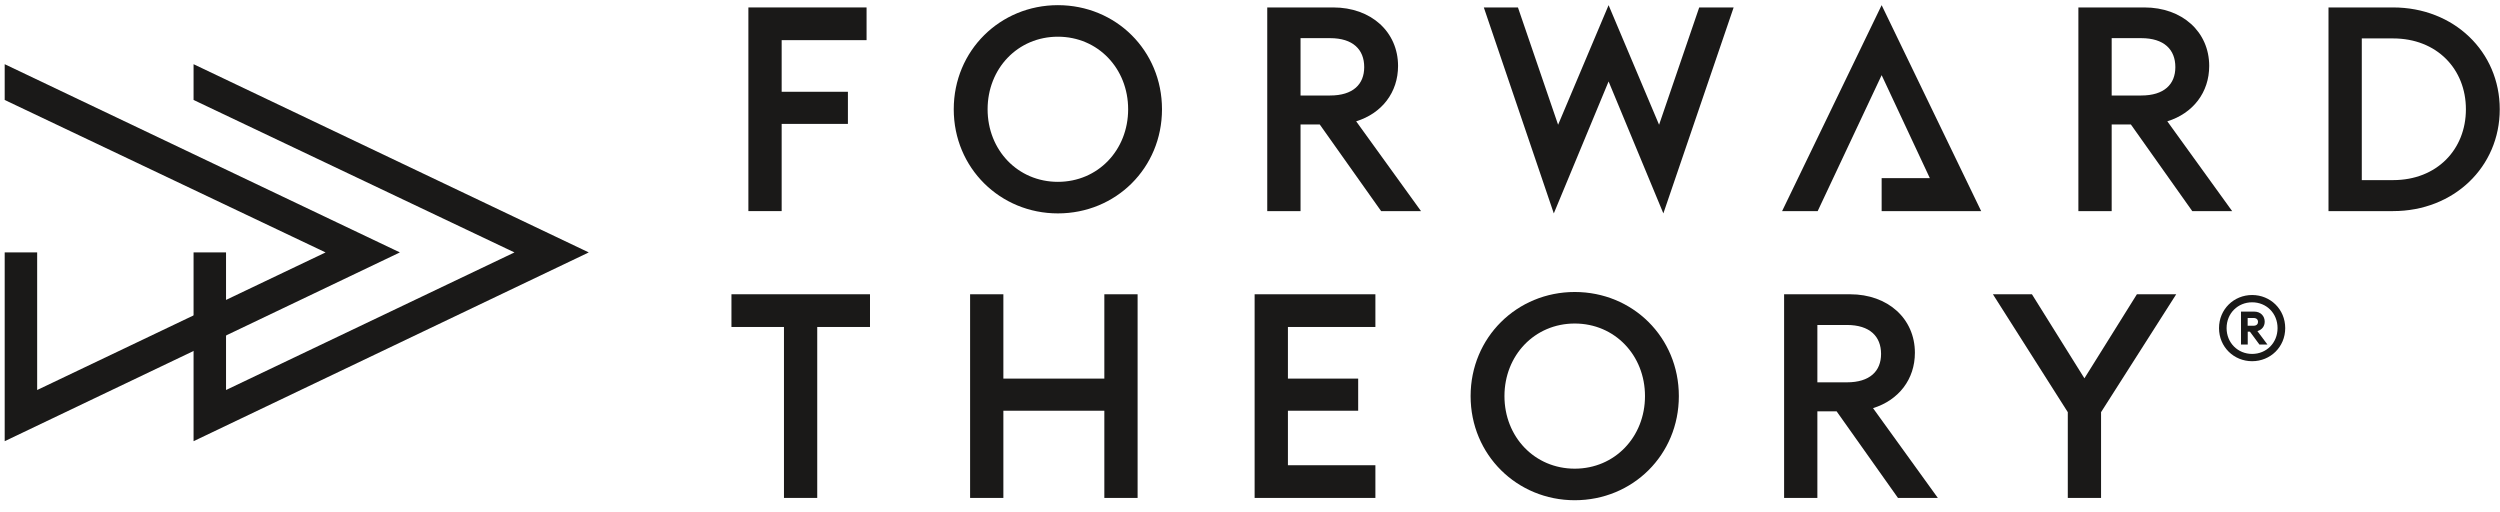
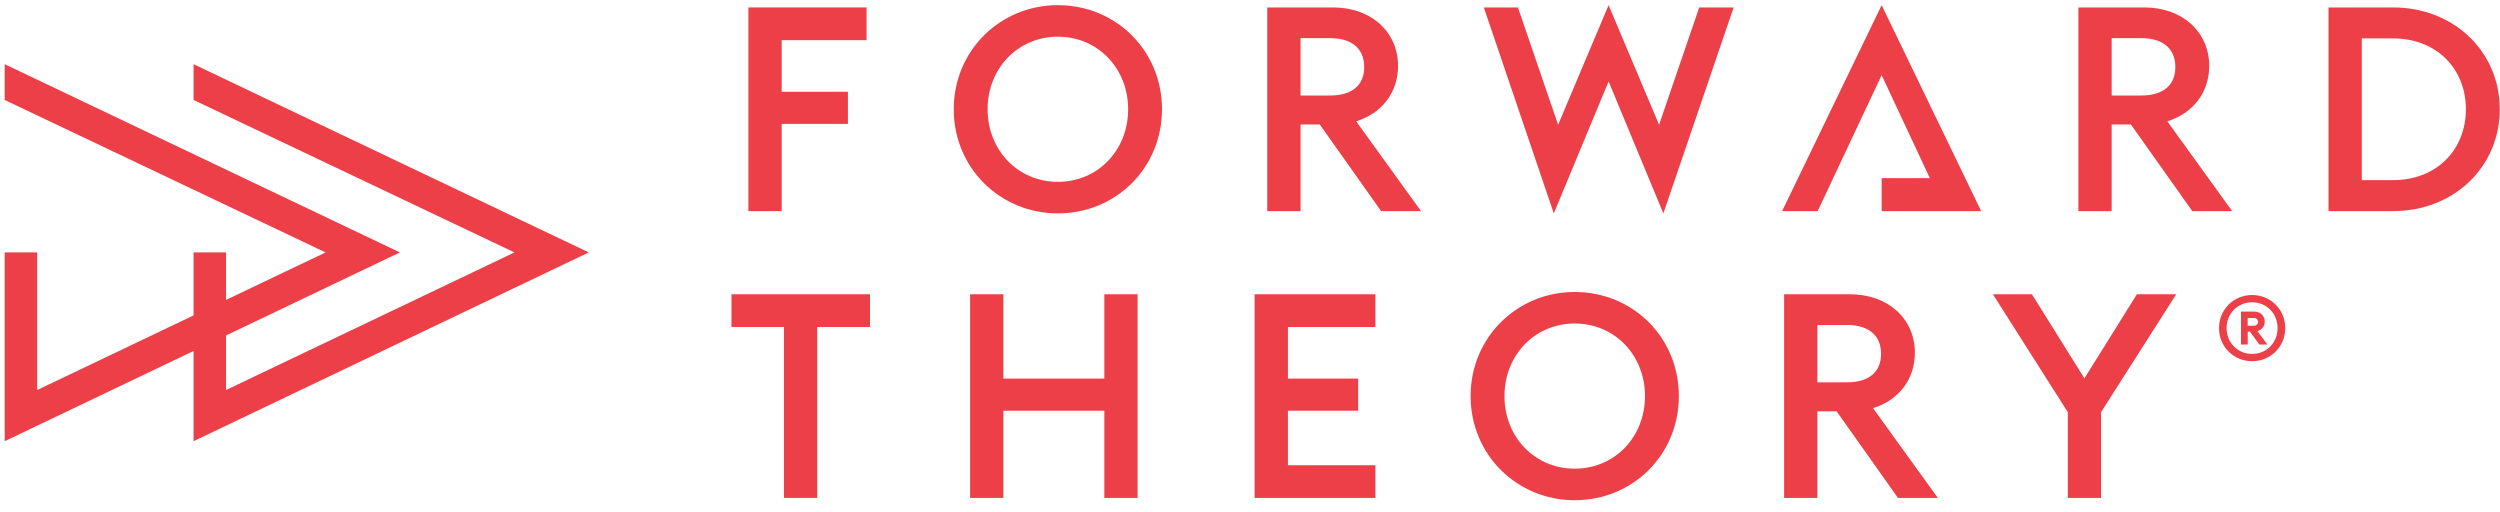
<svg xmlns="http://www.w3.org/2000/svg" width="220px" height="45px" viewBox="0 0 220 45" version="1.1">
  <defs />
  <g id="Page-1" stroke="none" stroke-width="1" fill="none" fill-rule="evenodd">
-     <g id="Desktop-HD" transform="translate(-30, -30)" fill="#1A1918">
+     <g id="Desktop-HD" transform="translate(-30, -30)" fill="#EC3F48">
      <g id="Header" transform="translate(30, 30)">
        <g id="forwardtheory-identity-ideas">
          <polygon id="Fill-1" points="19.891 22.213 19.891 34.321 45.272 22.213 17.034 8.797 17.034 5.649 51.811 22.213 17.034 38.825 17.034 22.213" />
          <polygon id="Fill-2" points="3.27 22.213 3.27 34.321 28.651 22.213 0.413 8.797 0.413 5.649 35.19 22.213 0.413 38.825 0.413 22.213" />
          <polygon id="Fill-3" points="65.858 0.655 76.258 0.655 76.258 3.533 68.786 3.533 68.786 8.076 74.616 8.076 74.616 10.903 68.786 10.903 68.786 18.577 65.858 18.577" />
          <g id="Group-30" transform="translate(64.11178, 0.122954)">
            <path d="M35.165,9.493 C35.165,5.909 32.515,3.107 28.982,3.107 C25.448,3.107 22.797,5.909 22.797,9.493 C22.797,13.078 25.448,15.879 28.982,15.879 C32.515,15.879 35.165,13.078 35.165,9.493 M19.818,9.493 C19.818,4.318 23.908,0.331 28.982,0.331 C34.08,0.331 38.144,4.318 38.144,9.493 C38.144,14.667 34.08,18.656 28.982,18.656 C23.908,18.656 19.818,14.667 19.818,9.493" id="Fill-4" />
            <path d="M52.935,8.281 C54.955,8.281 55.939,7.297 55.939,5.782 C55.939,4.243 54.955,3.234 52.935,3.234 L50.336,3.234 L50.336,8.281 L52.935,8.281 Z M52.027,10.832 L50.336,10.832 L50.336,18.454 L47.406,18.454 L47.406,0.532 L53.212,0.532 C56.545,0.532 58.917,2.679 58.917,5.682 C58.917,8.005 57.503,9.848 55.231,10.553 L60.937,18.454 L57.427,18.454 L52.027,10.832 Z" id="Fill-6" />
            <polygon id="Fill-8" points="66.464 0.532 69.467 0.532 73.001 10.856 77.444 0.331 81.887 10.856 85.419 0.532 88.449 0.532 82.264 18.657 77.444 7.045 72.623 18.657" />
            <polygon id="Fill-10" points="101.473 15.551 105.713 15.551 101.473 6.49 95.844 18.454 92.713 18.454 101.473 0.331 110.231 18.454 101.473 18.454" />
            <path d="M124.315,8.281 C126.335,8.281 127.319,7.297 127.319,5.782 C127.319,4.243 126.335,3.234 124.315,3.234 L121.716,3.234 L121.716,8.281 L124.315,8.281 Z M123.407,10.832 L121.716,10.832 L121.716,18.454 L118.786,18.454 L118.786,0.532 L124.592,0.532 C127.925,0.532 130.298,2.679 130.298,5.682 C130.298,8.005 128.883,9.848 126.612,10.553 L132.317,18.454 L128.807,18.454 L123.407,10.832 Z" id="Fill-12" />
            <path d="M146.477,15.727 C150.339,15.727 152.888,13.027 152.888,9.493 C152.888,5.96 150.339,3.258 146.477,3.258 L143.726,3.258 L143.726,15.727 L146.477,15.727 Z M140.796,0.532 L146.477,0.532 C151.828,0.532 155.866,4.419 155.866,9.493 C155.866,14.567 151.828,18.454 146.477,18.454 L140.796,18.454 L140.796,0.532 Z" id="Fill-14" />
            <polygon id="Fill-16" points="4.877 28.651 0.256 28.651 0.256 25.772 12.448 25.772 12.448 28.651 7.805 28.651 7.805 43.694 4.877 43.694" />
            <polygon id="Fill-18" points="21.257 25.773 24.185 25.773 24.185 33.194 33.07 33.194 33.07 25.773 35.997 25.773 35.997 43.695 33.07 43.695 33.07 36.021 24.185 36.021 24.185 43.695 21.257 43.695" />
            <polygon id="Fill-20" points="46.295 25.773 56.923 25.773 56.923 28.651 49.225 28.651 49.225 33.194 55.408 33.194 55.408 36.021 49.225 36.021 49.225 40.818 56.923 40.818 56.923 43.695 46.295 43.695" />
            <path d="M80.648,34.734 C80.648,31.15 77.998,28.347 74.465,28.347 C70.931,28.347 68.28,31.15 68.28,34.734 C68.28,38.319 70.931,41.12 74.465,41.12 C77.998,41.12 80.648,38.319 80.648,34.734 M65.302,34.734 C65.302,29.559 69.392,25.572 74.465,25.572 C79.564,25.572 83.627,29.559 83.627,34.734 C83.627,39.908 79.564,43.897 74.465,43.897 C69.392,43.897 65.302,39.908 65.302,34.734" id="Fill-22" />
            <path d="M98.417,33.522 C100.436,33.522 101.422,32.538 101.422,31.023 C101.422,29.483 100.436,28.475 98.417,28.475 L95.817,28.475 L95.817,33.522 L98.417,33.522 Z M97.509,36.072 L95.817,36.072 L95.817,43.695 L92.889,43.695 L92.889,25.773 L98.696,25.773 C102.027,25.773 104.399,27.919 104.399,30.922 C104.399,33.245 102.986,35.088 100.715,35.794 L106.418,43.695 L102.91,43.695 L97.509,36.072 Z" id="Fill-24" />
            <polygon id="Fill-26" points="117.854 36.148 111.264 25.772 114.698 25.772 119.317 33.17 123.936 25.772 127.395 25.772 120.781 36.148 120.781 43.694 117.854 43.694" />
            <path d="M134.203,28.542 C134.468,28.542 134.596,28.389 134.596,28.197 C134.596,28.013 134.468,27.86 134.203,27.86 L133.682,27.86 L133.682,28.542 L134.203,28.542 Z M133.882,29.064 L133.689,29.064 L133.689,30.195 L133.096,30.195 L133.096,27.298 L134.267,27.298 C134.829,27.298 135.182,27.699 135.182,28.181 C135.182,28.59 134.942,28.895 134.54,29.016 L135.423,30.195 L134.716,30.195 L133.882,29.064 Z M136.313,28.751 C136.313,27.443 135.334,26.48 134.075,26.48 C132.823,26.48 131.828,27.443 131.828,28.751 C131.828,30.051 132.823,31.022 134.075,31.022 C135.334,31.022 136.313,30.051 136.313,28.751 L136.313,28.751 Z M131.162,28.751 C131.162,27.09 132.47,25.838 134.075,25.838 C135.68,25.838 136.987,27.09 136.987,28.751 C136.987,30.412 135.68,31.663 134.075,31.663 C132.47,31.663 131.162,30.412 131.162,28.751 L131.162,28.751 Z" id="Fill-28" />
          </g>
        </g>
      </g>
    </g>
  </g>
</svg>
